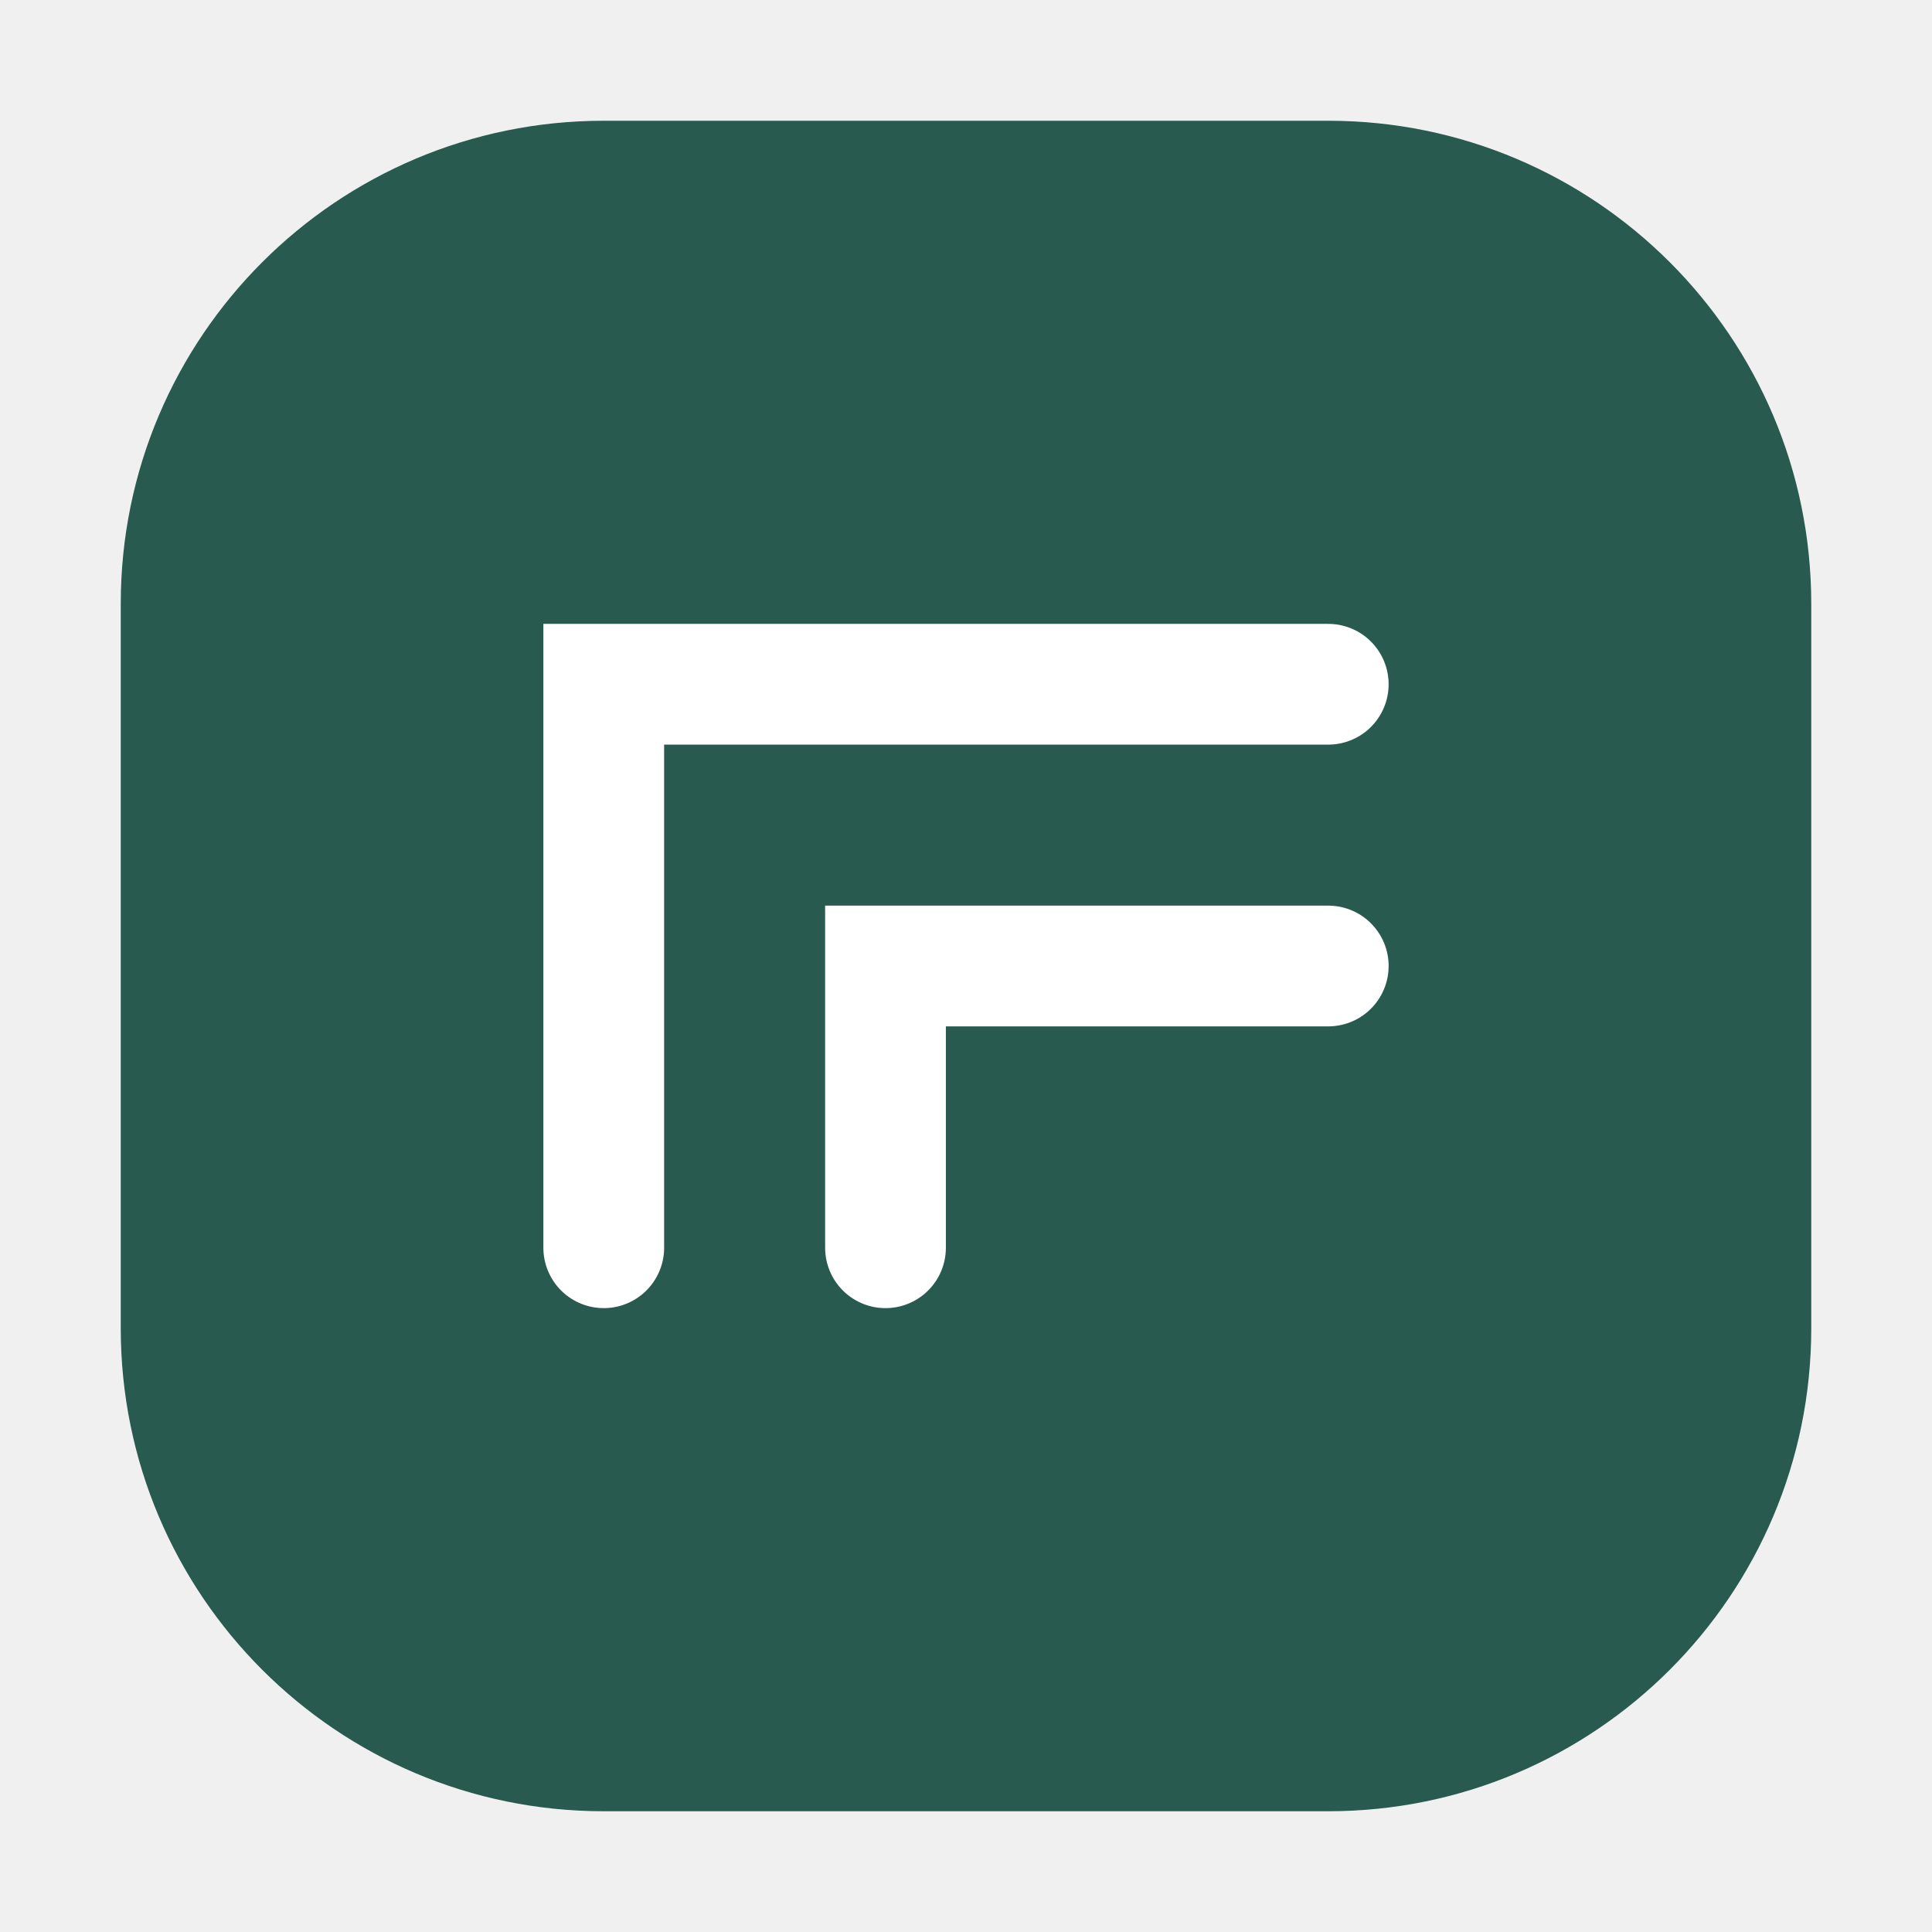
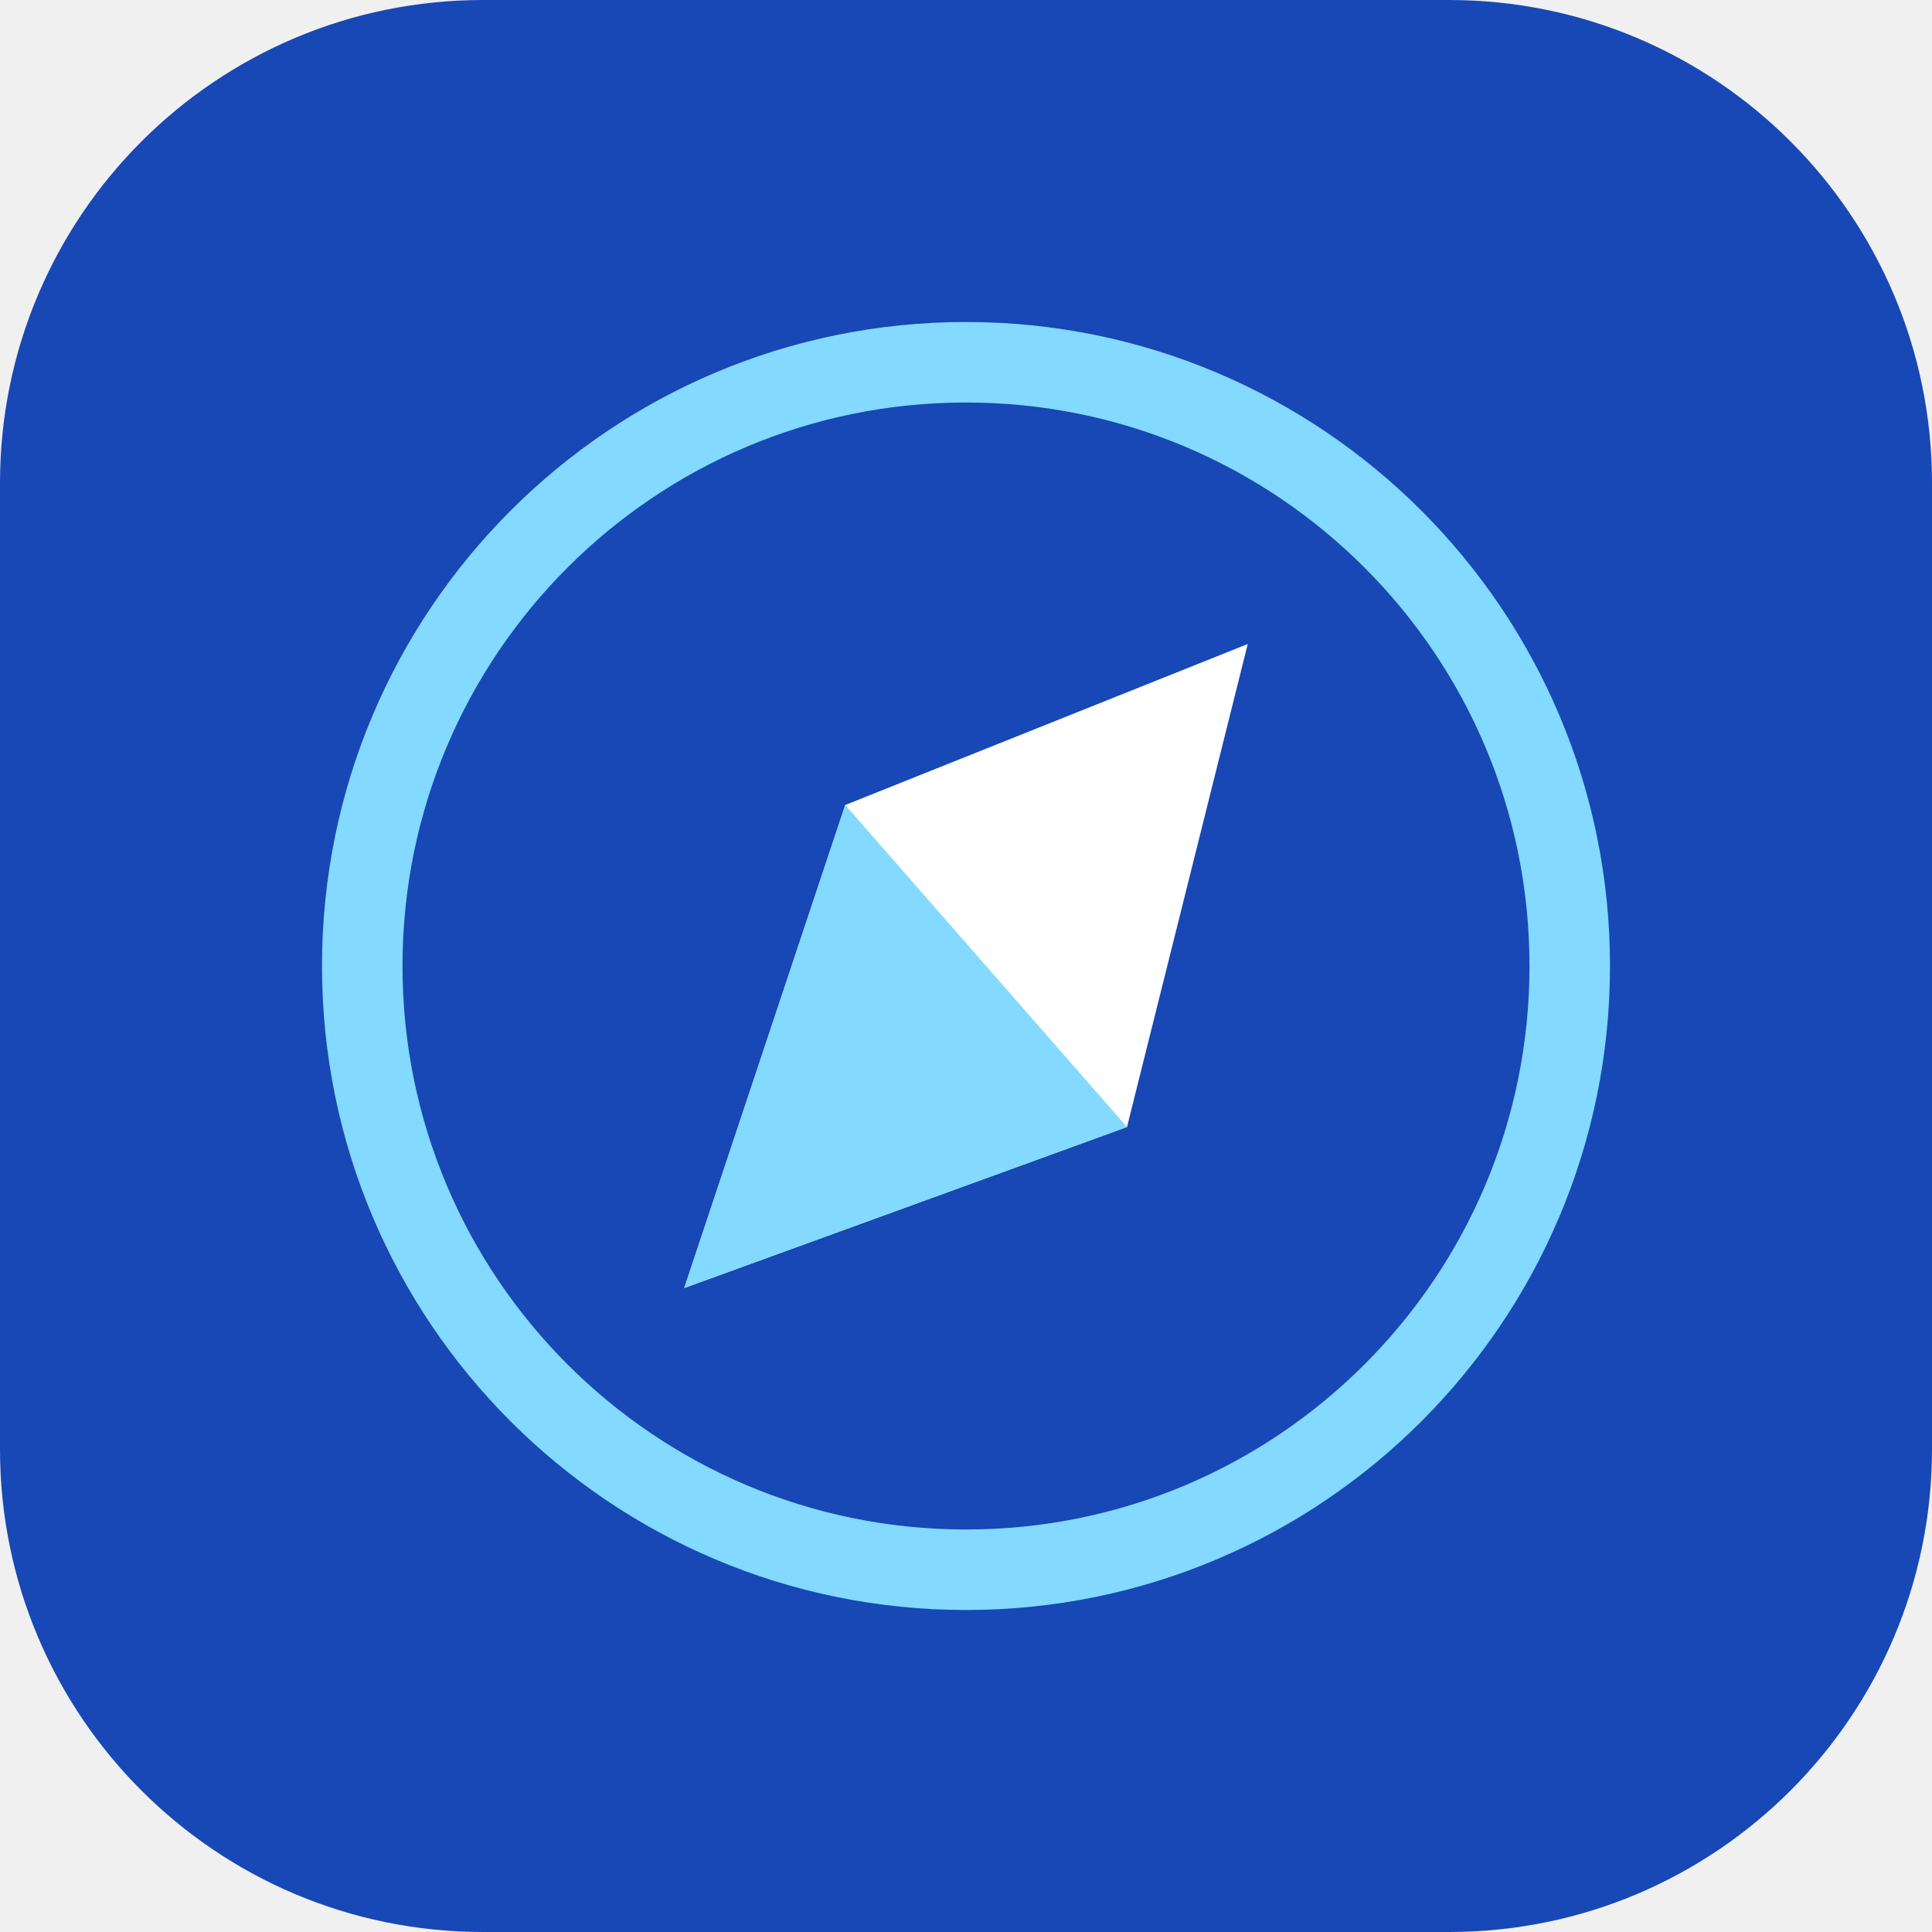
- <svg xmlns="http://www.w3.org/2000/svg" width="48" height="48" viewBox="0 0 48 48" role="img" aria-label="Neutral project mark">
-   <rect x="3" y="3" width="42" height="42" rx="12" fill="#285A50" />
-   <path d="M15 31V17h18M22 31V24h11" fill="none" stroke="#FFFFFF" stroke-width="3" stroke-linecap="round" />
+ <svg xmlns="http://www.w3.org/2000/svg" width="48" height="48" viewBox="0 0 48 48" role="img" aria-label="Animated Realms compass">
+   <rect width="48" height="48" rx="12" fill="#1748B5" />
+   <circle cx="24" cy="24" r="15" fill="none" stroke="#83D9FF" stroke-width="2" />
+   <path d="m31 16-3 12-11 4 4-12Z" fill="#FFFFFF" />
+   <path d="m17 32 4-12 7 8Z" fill="#83D9FF" />
</svg>
